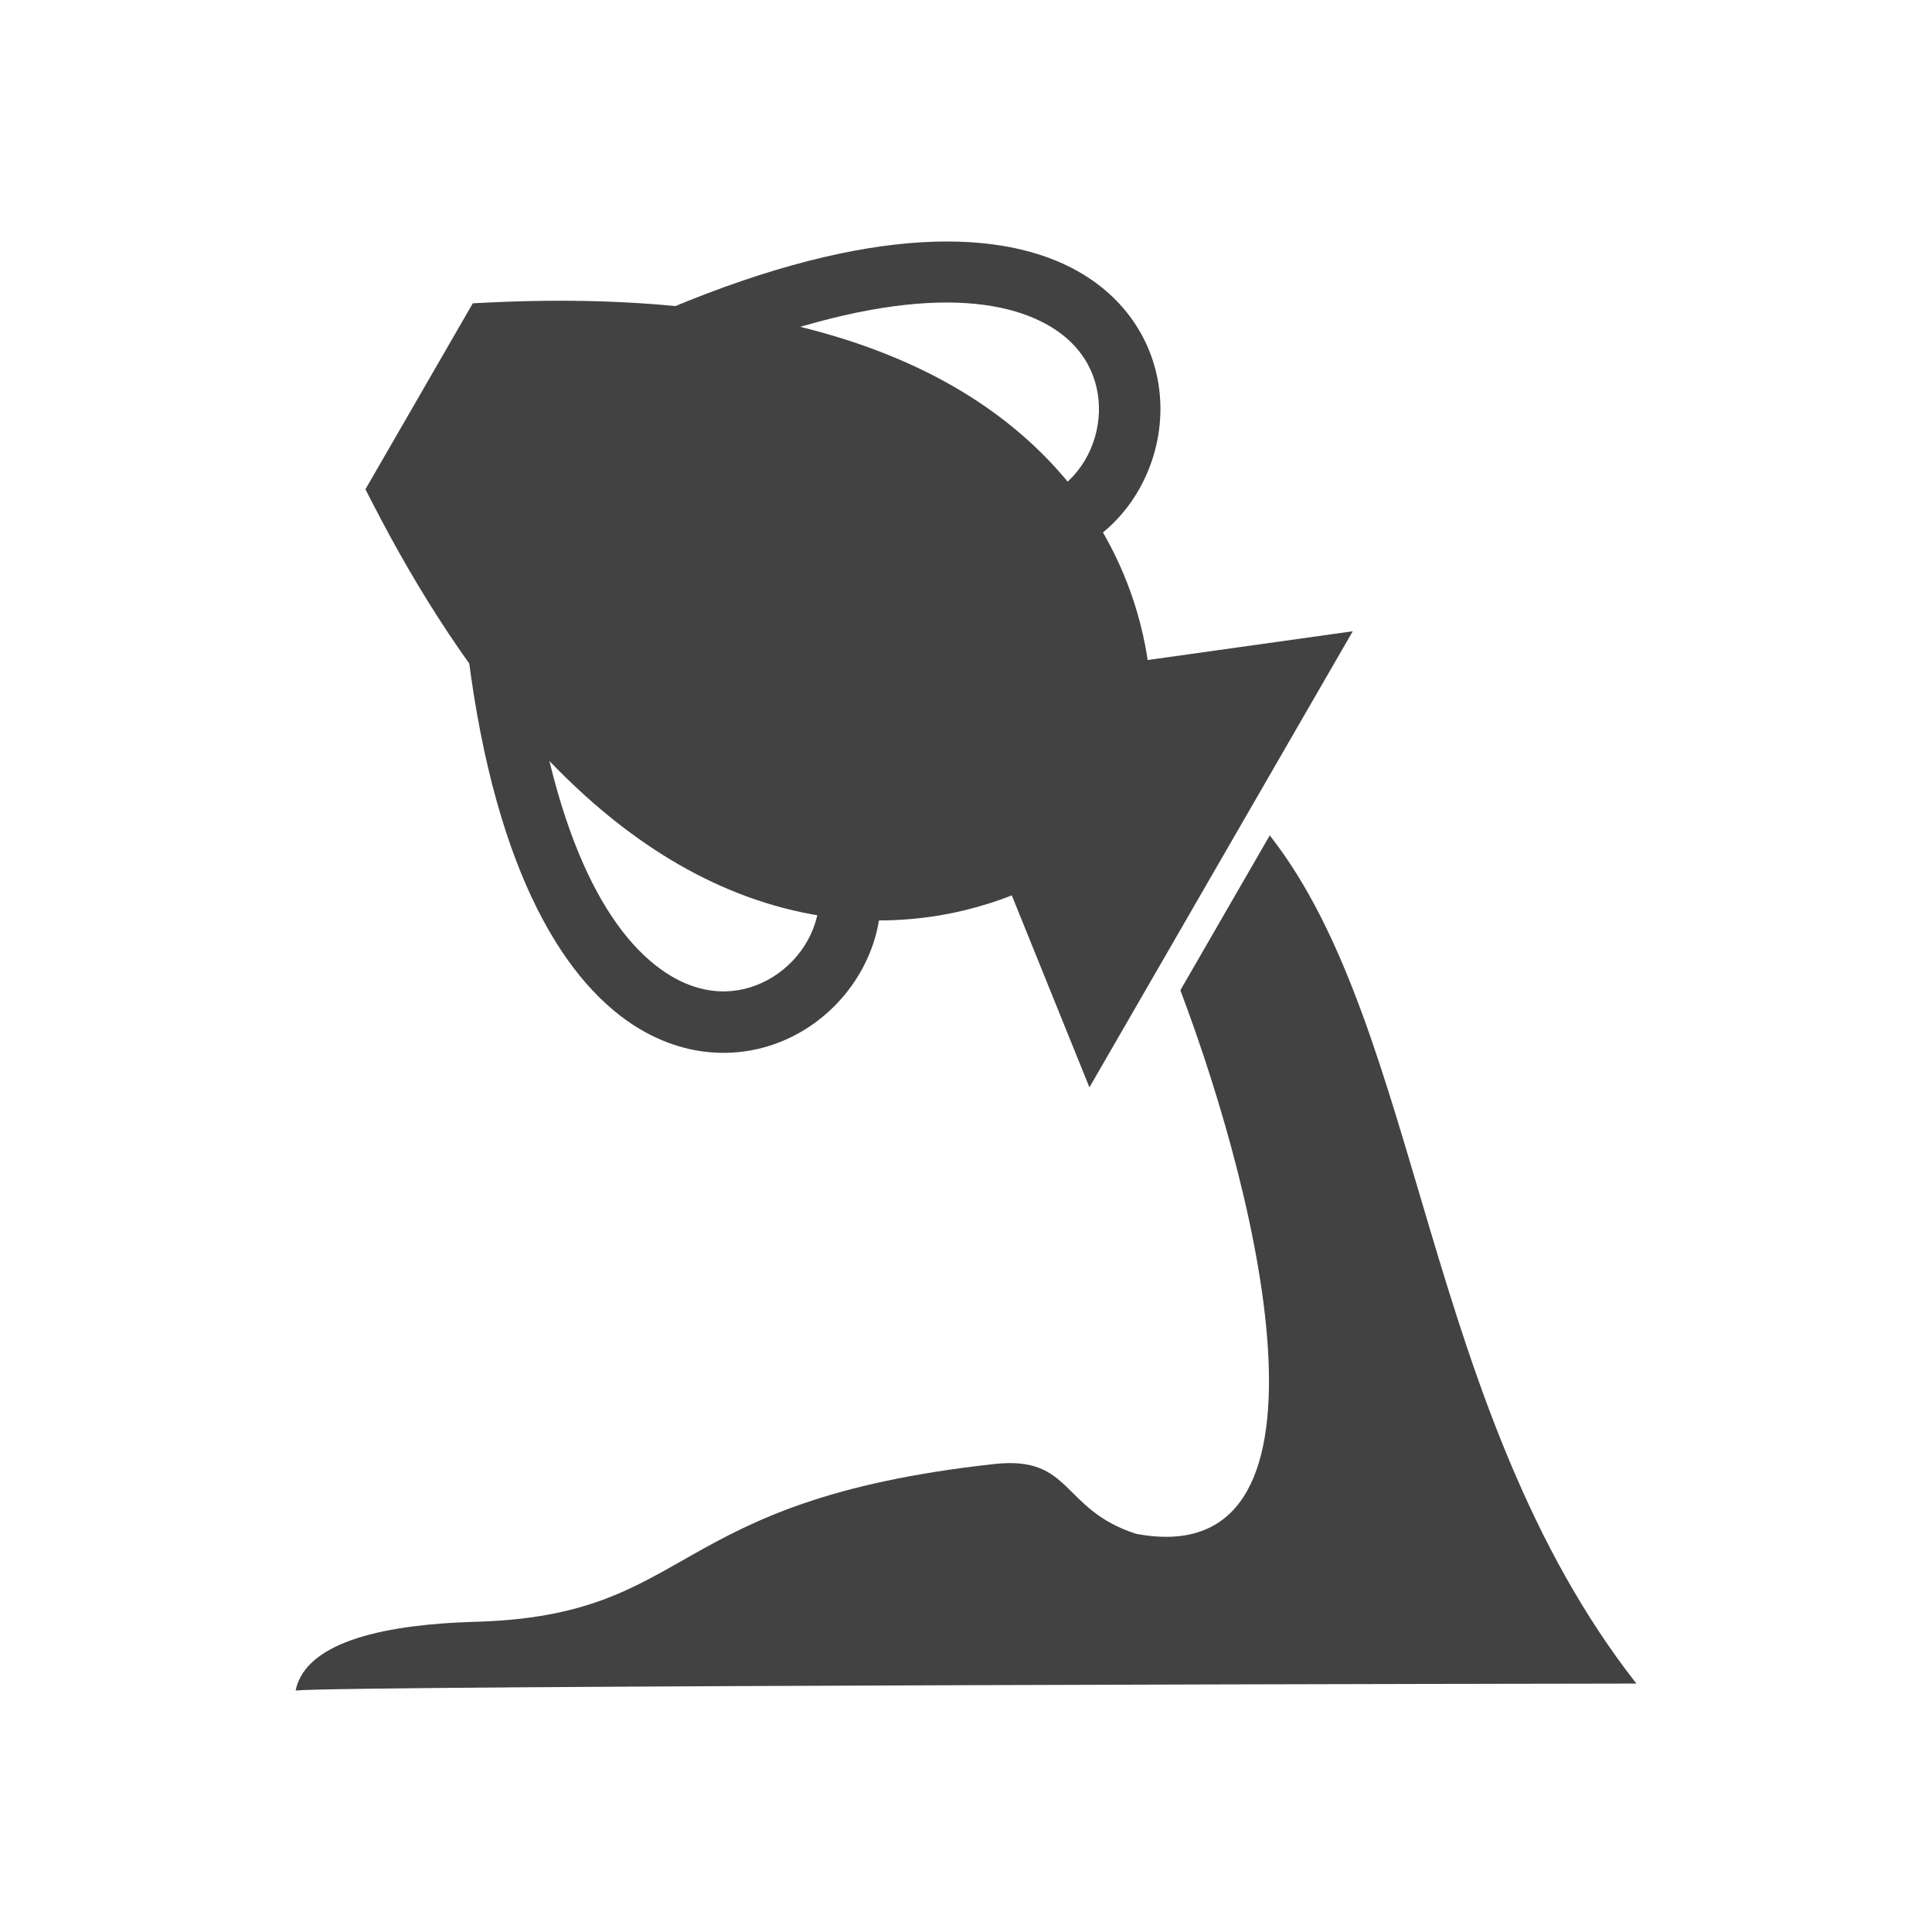
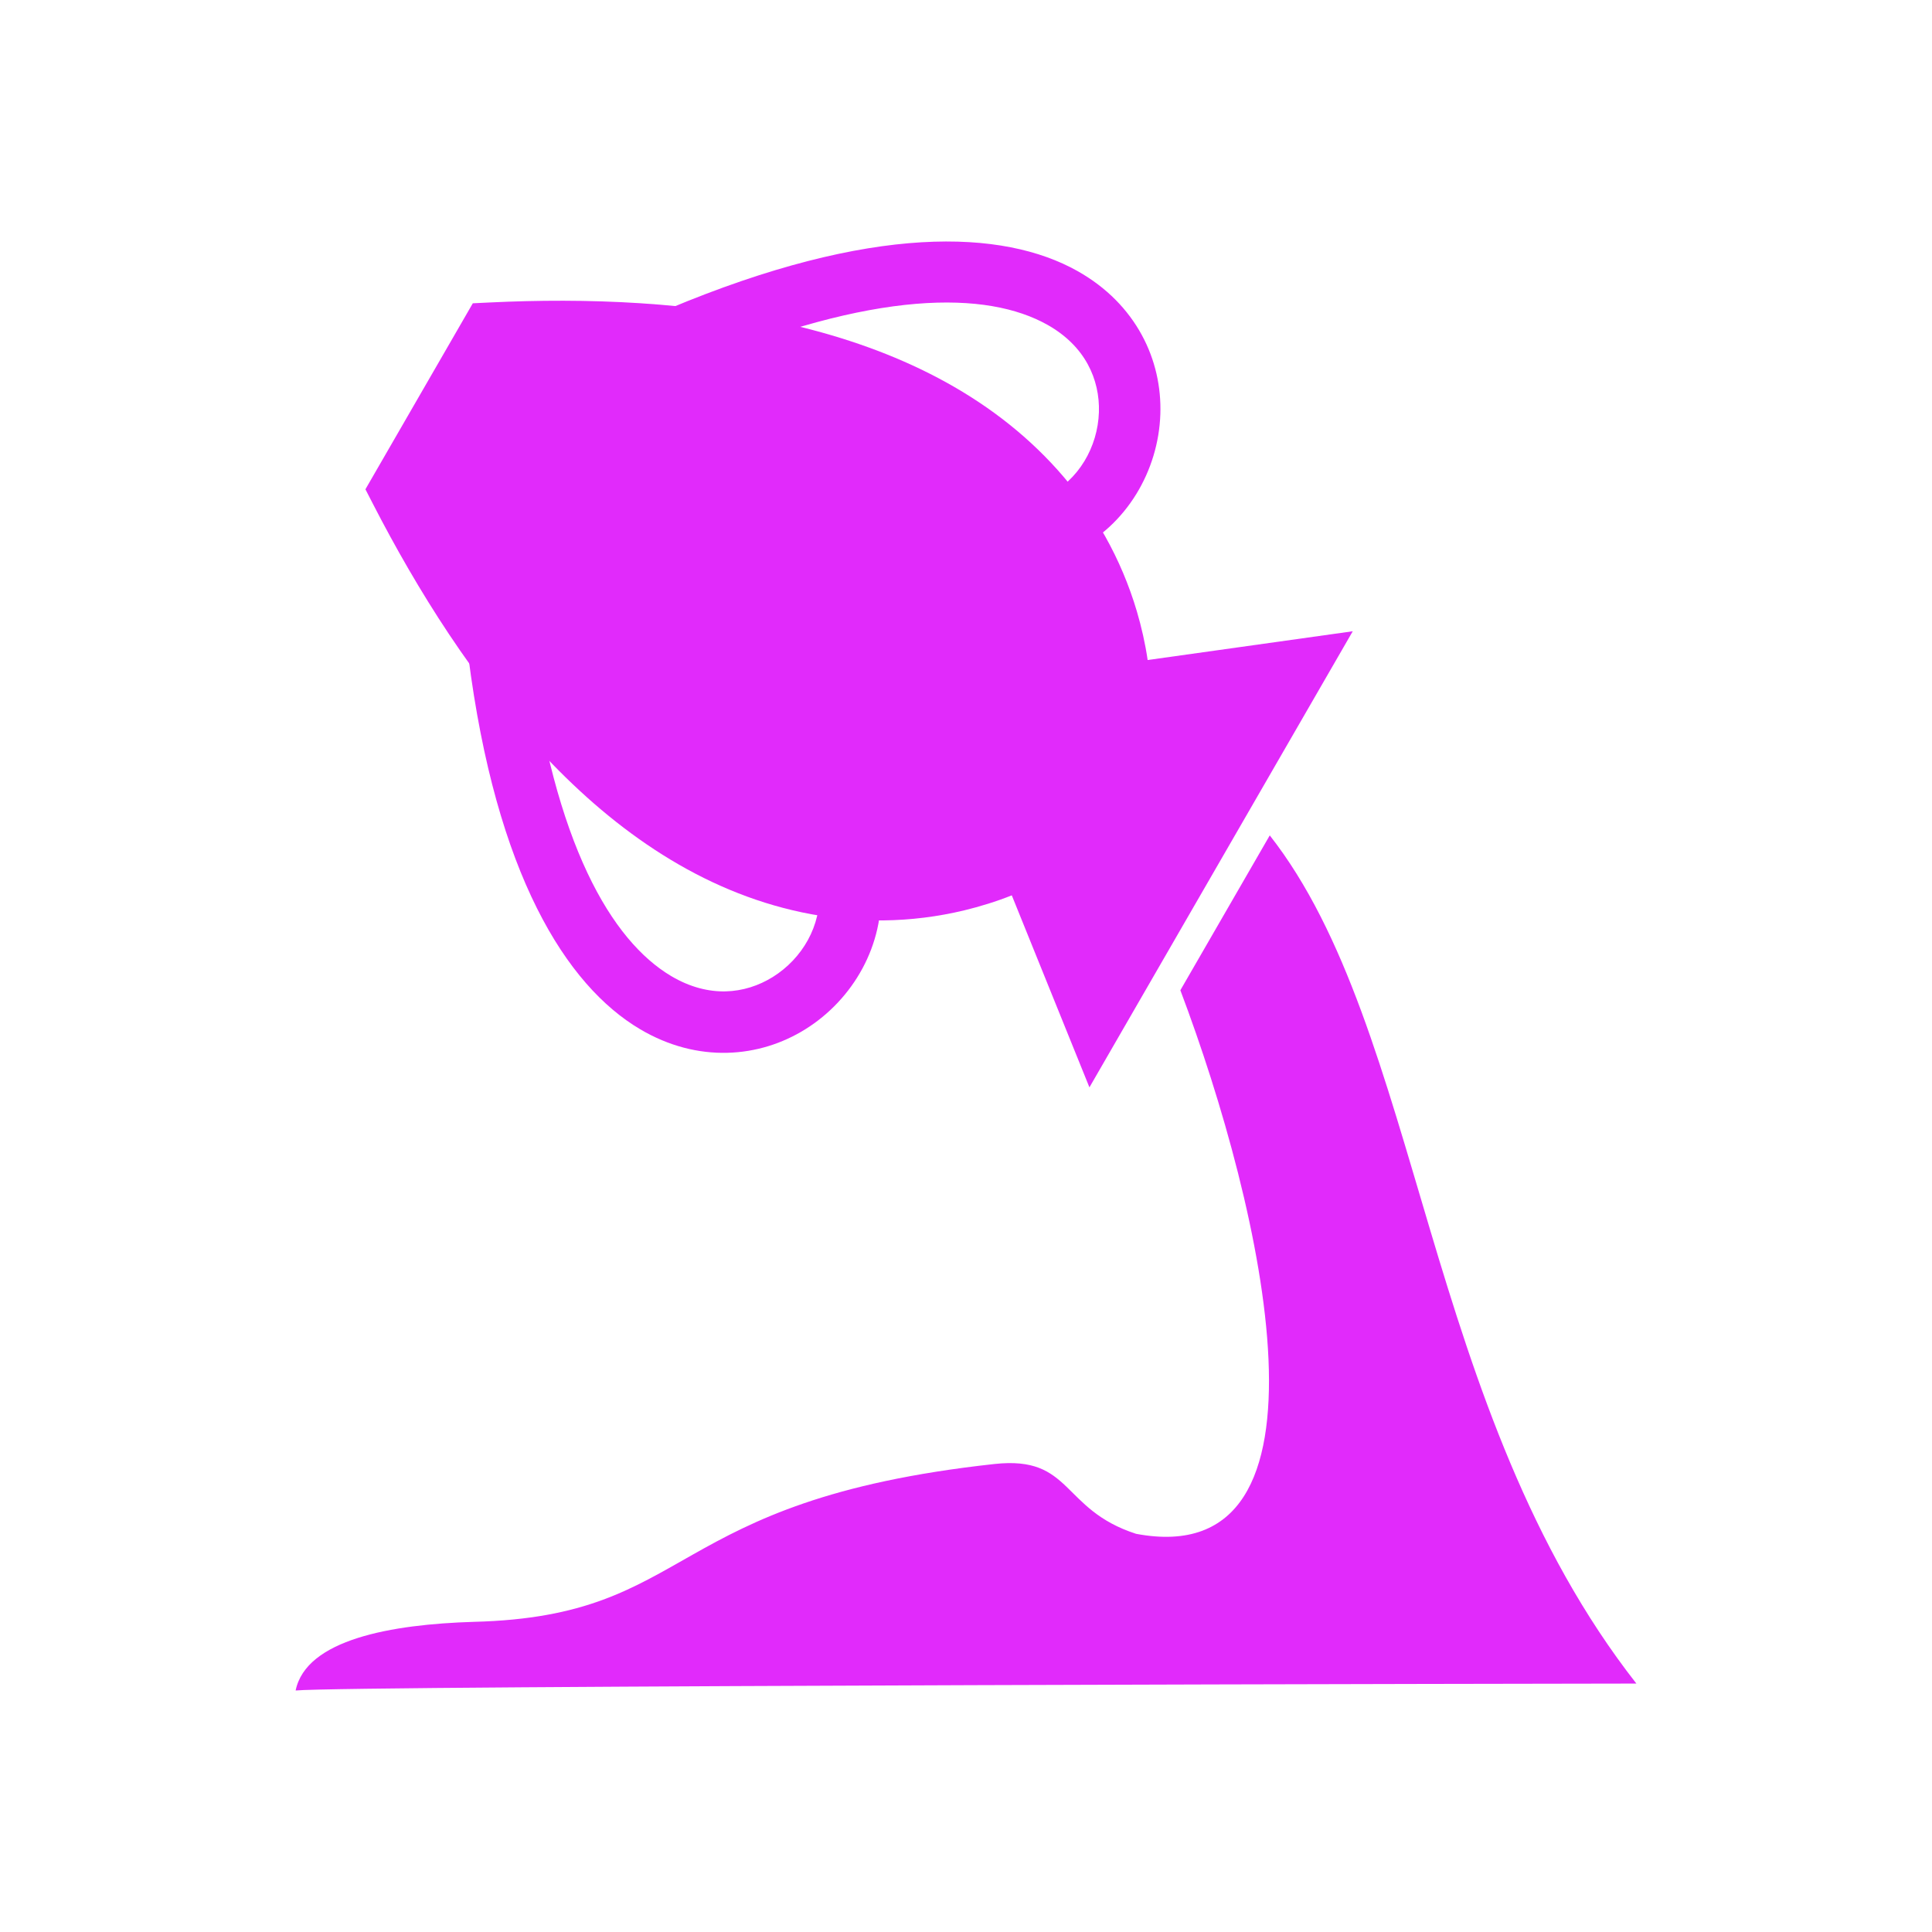
<svg xmlns="http://www.w3.org/2000/svg" xml:space="preserve" width="2048px" height="2048px" style="shape-rendering:geometricPrecision; text-rendering:geometricPrecision; image-rendering:optimizeQuality; fill-rule:evenodd; clip-rule:evenodd" viewBox="0 0 2048 2048">
  <defs>
    <style type="text/css">
   
    .fil2 {fill:none}
-     .fil0 {fill:#424242}
-     .fil1 {fill:#424242;fill-rule:nonzero}
+     .fil0 {fill:#e12afb}
+     .fil1 {fill:#e12afb;fill-rule:nonzero}
   
  </style>
  </defs>
  <g id="Layer_x0020_1">
    <g id="_459340816">
      <path id="_459341680" class="fil0" d="M1346 885.555c161.796,206.046 162.008,609.474 388.63,899.098 -28.772,0 -1368.44,2.023 -1421.25,7.348 11.115,-54.007 101.262,-70.148 189.003,-72.789 236.49,-6.02 199.054,-128.676 551.672,-167.302 83.098,-9.093 70.171,48.15 150.245,74.003 223.949,42.113 134.679,-343.889 46.929,-576.204l94.775 -164.154z" />
      <g>
        <path id="_459340528" class="fil1" d="M560.958 686.939c-2.256,-17.841 -18.55,-30.475 -36.391,-28.219 -17.839,2.257 -30.474,18.552 -28.218,36.392 29.457,232.324 104.19,349.68 182.039,395.809 30.808,18.255 62.374,25.811 92.425,25.094 30.304,-0.723 58.644,-9.866 82.865,-24.953 50.812,-31.65 84.122,-89.851 79.799,-151.596 -1.199,-17.982 -16.748,-31.587 -34.731,-30.39 -17.982,1.199 -31.587,16.749 -30.39,34.731 2.596,37.097 -17.916,72.38 -49.154,91.838 -14.818,9.23 -31.911,14.818 -49.92,15.248 -18.263,0.436 -37.912,-4.431 -57.696,-16.154 -62.896,-37.267 -124.178,-139.194 -150.627,-347.801z" />
        <path id="_459340936" class="fil1" d="M708.472 327.544c-16.643,6.98 -24.474,26.134 -17.493,42.776 6.98,16.642 26.133,24.474 42.776,17.493 193.945,-81.425 312.858,-79.336 376.556,-43.514 20.006,11.249 34.016,25.8 42.748,41.794 8.683,15.906 12.416,33.529 11.832,50.947 -1.23,36.713 -21.511,72.066 -54.912,88.352 -16.219,7.897 -22.965,27.45 -15.067,43.669 7.898,16.218 27.45,22.965 43.669,15.067 55.66,-27.141 89.426,-85.143 91.432,-145.044 0.956,-28.547 -5.275,-57.634 -19.749,-84.148 -14.425,-26.422 -36.778,-50.014 -68.03,-67.588 -78.897,-44.368 -217.896,-50.432 -433.76,40.194z" />
        <path id="_459340480" class="fil0" d="M1216.56 699.655l217.419 -30.492 -279.141 483.482 -82.299 -203.535c-16.577,6.598 -33.873,11.907 -50.254,15.859 -56.531,13.63 -115.12,14.184 -172.015,2.209 -213.001,-44.835 -361.363,-251.244 -454.744,-432.65l-8.163 -15.859 113.835 -197.169 17.815 -0.861c203.793,-9.833 456.728,15.447 602.058,177.493 38.825,43.292 67.63,94.292 84.095,150.072 4.77,16.163 8.82,33.798 11.394,51.451z" />
      </g>
    </g>
  </g>
  <rect class="fil2" width="2048" height="2048" />
</svg>
